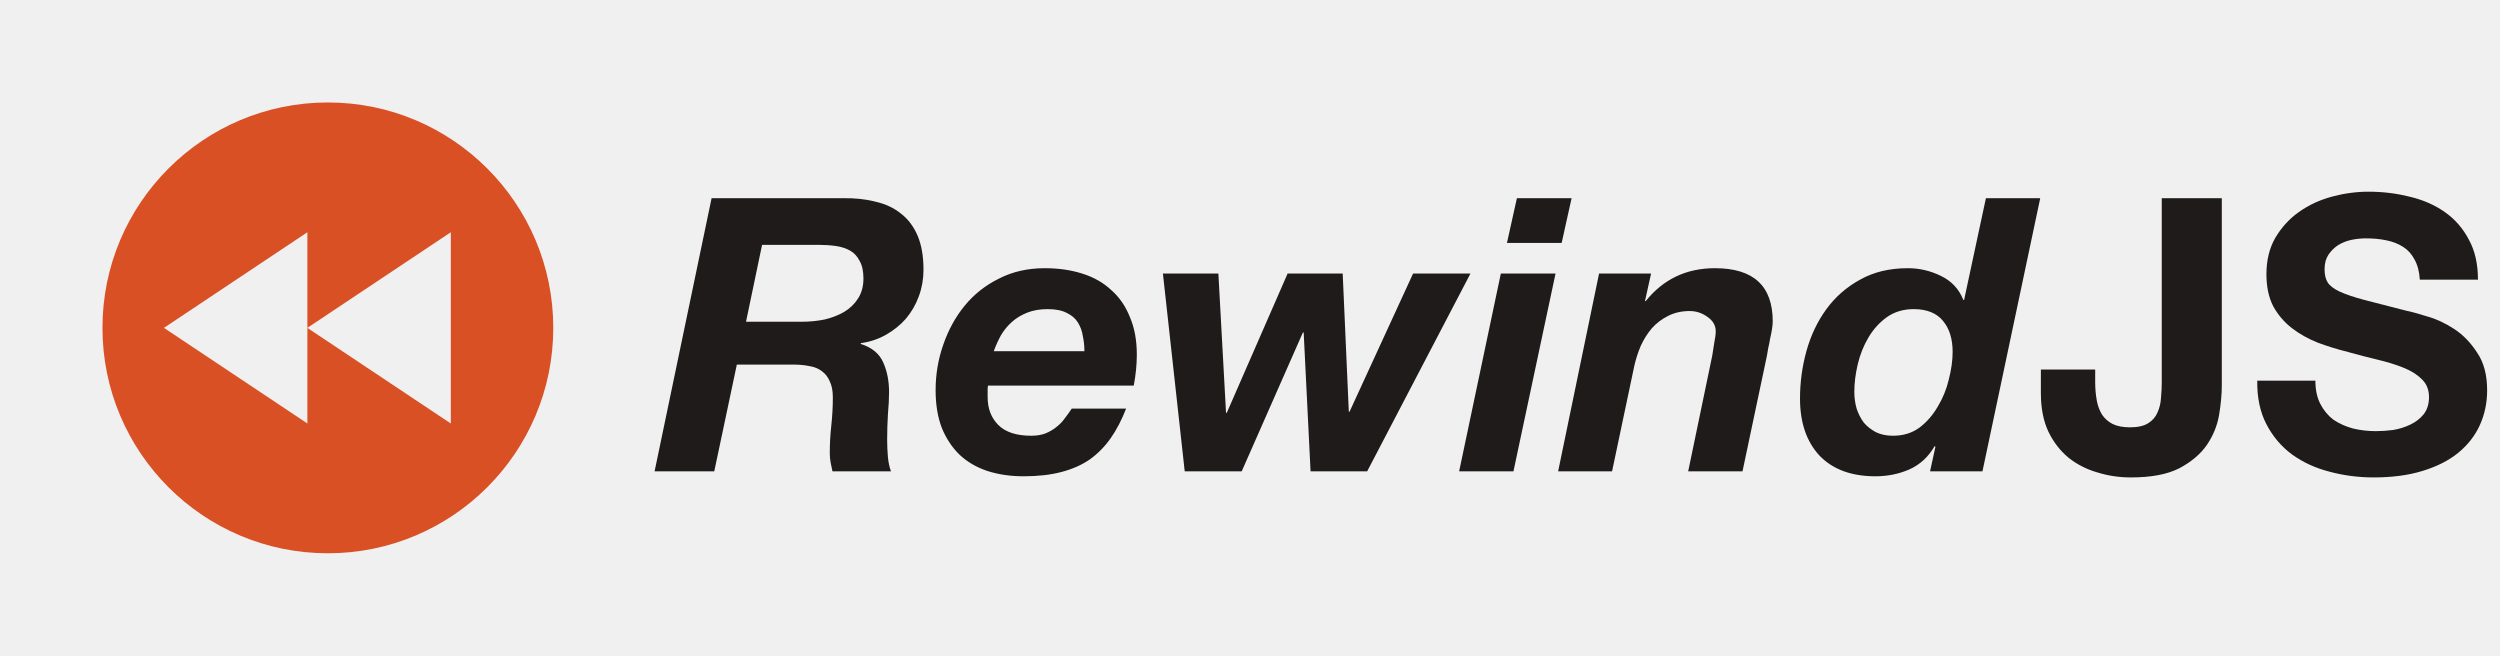
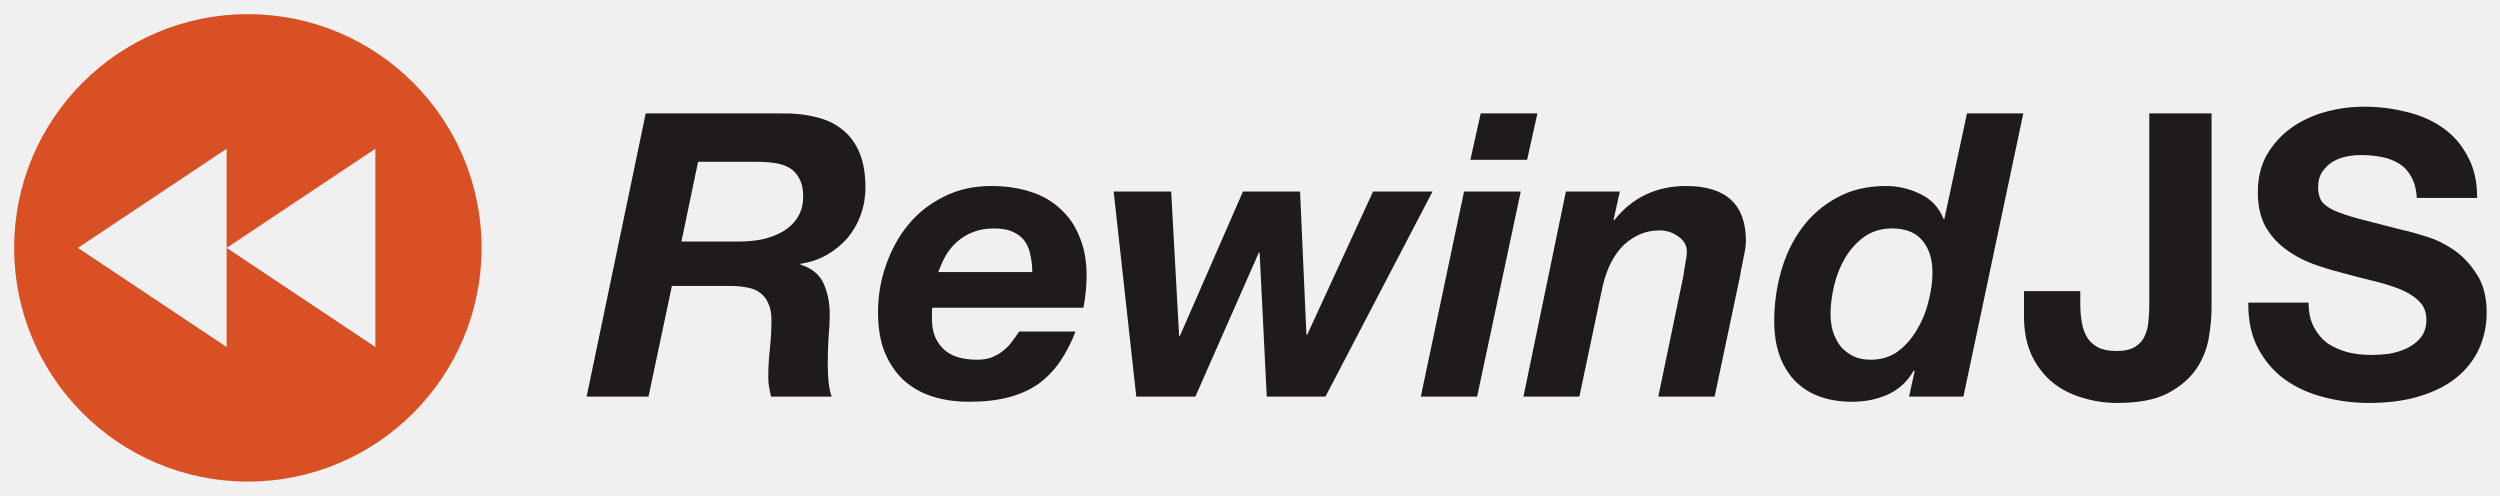
- <svg xmlns="http://www.w3.org/2000/svg" width="366" height="96" viewBox="0 0 366 96" fill="none">
+ <svg xmlns="http://www.w3.org/2000/svg" width="353" height="70" viewBox="0 0 353 70" fill="none">
  <g clip-path="url(#clip0_244_202)">
-     <path fill-rule="evenodd" clip-rule="evenodd" d="M48 81C66.225 81 81 66.225 81 48C81 29.775 66.225 15 48 15C29.775 15 15 29.775 15 48C15 66.225 29.775 81 48 81ZM45 34V48V62L24 48L45 34ZM45 48L66 62V34L45 48Z" fill="#DA5025" />
+     <g clip-path="url(#clip1_244_202)">
+       <path fill-rule="evenodd" clip-rule="evenodd" d="M35 68C53.225 68 68 53.225 68 35C68 16.775 53.225 2 35 2C16.775 2 2 16.775 2 35C2 53.225 16.775 68 35 68ZM32 21V35V49L11 35L32 21ZM32 35L53 49V21L32 35Z" fill="#DA5025" />
+     </g>
+     <path d="M96.216 34.104H104.336C105.531 34.104 106.669 33.992 107.752 33.768C108.835 33.507 109.787 33.133 110.608 32.648C111.467 32.125 112.139 31.472 112.624 30.688C113.147 29.867 113.408 28.896 113.408 27.776C113.408 26.693 113.221 25.835 112.848 25.2C112.512 24.528 112.045 24.024 111.448 23.688C110.851 23.352 110.16 23.128 109.376 23.016C108.592 22.904 107.771 22.848 106.912 22.848H98.568L96.216 34.104ZM91.176 16.016H110.272C112.064 15.979 113.688 16.147 115.144 16.52C116.637 16.856 117.907 17.453 118.952 18.312C119.997 19.133 120.8 20.216 121.36 21.56C121.92 22.904 122.2 24.547 122.2 26.488C122.2 27.832 121.976 29.12 121.528 30.352C121.08 31.584 120.445 32.685 119.624 33.656C118.803 34.589 117.832 35.373 116.712 36.008C115.592 36.643 114.36 37.053 113.016 37.24V37.352C114.659 37.875 115.76 38.789 116.32 40.096C116.88 41.365 117.16 42.803 117.16 44.408C117.16 45.304 117.104 46.387 116.992 47.656C116.917 48.888 116.88 50.12 116.88 51.352C116.88 52.248 116.917 53.107 116.992 53.928C117.067 54.712 117.216 55.403 117.44 56H108.872C108.76 55.515 108.667 55.067 108.592 54.656C108.517 54.208 108.48 53.76 108.48 53.312C108.48 51.968 108.555 50.624 108.704 49.28C108.853 47.899 108.928 46.536 108.928 45.192C108.928 44.221 108.779 43.437 108.48 42.84C108.219 42.205 107.827 41.701 107.304 41.328C106.819 40.955 106.221 40.712 105.512 40.6C104.803 40.451 104.019 40.376 103.16 40.376H94.872L91.568 56H82.832L91.176 16.016ZM145.758 38.416C145.758 37.669 145.683 36.941 145.534 36.232C145.422 35.485 145.179 34.813 144.806 34.216C144.433 33.619 143.891 33.152 143.182 32.816C142.473 32.443 141.539 32.256 140.382 32.256C139.262 32.256 138.273 32.424 137.414 32.76C136.555 33.096 135.809 33.544 135.174 34.104C134.539 34.664 133.998 35.317 133.55 36.064C133.139 36.811 132.785 37.595 132.486 38.416H145.758ZM131.646 43.456C131.609 43.643 131.59 43.811 131.59 43.96C131.59 44.109 131.59 44.259 131.59 44.408V45.136C131.59 46.816 132.113 48.179 133.158 49.224C134.203 50.269 135.809 50.792 137.974 50.792C138.758 50.792 139.449 50.68 140.046 50.456C140.681 50.195 141.222 49.877 141.67 49.504C142.155 49.131 142.566 48.701 142.902 48.216C143.275 47.731 143.611 47.264 143.91 46.816H151.862C151.227 48.459 150.481 49.896 149.622 51.128C148.763 52.36 147.737 53.405 146.542 54.264C145.347 55.085 143.947 55.701 142.342 56.112C140.774 56.523 138.945 56.728 136.854 56.728C134.913 56.728 133.139 56.467 131.534 55.944C129.966 55.421 128.622 54.637 127.502 53.592C126.382 52.509 125.505 51.184 124.87 49.616C124.273 48.048 123.974 46.219 123.974 44.128C123.974 41.813 124.347 39.592 125.094 37.464C125.841 35.299 126.886 33.395 128.23 31.752C129.611 30.072 131.291 28.747 133.27 27.776C135.249 26.768 137.47 26.264 139.934 26.264C141.95 26.264 143.779 26.525 145.422 27.048C147.102 27.571 148.521 28.373 149.678 29.456C150.873 30.501 151.787 31.827 152.422 33.432C153.094 35 153.43 36.829 153.43 38.92C153.43 40.339 153.281 41.851 152.982 43.456H131.646ZM187.154 56H178.866L177.858 35.672H177.746L168.786 56H160.442L157.25 27.048H165.37L166.49 47.432H166.602L175.506 27.048H183.57L184.466 47.264H184.578L193.874 27.048H202.274L187.154 56ZM215.626 22.568H207.618L209.074 16.016H217.082L215.626 22.568ZM206.722 27.048H214.73L208.57 56H200.618L206.722 27.048ZM221.103 27.048H228.719L227.823 31.08H227.935C230.511 27.869 233.889 26.264 238.071 26.264C243.708 26.264 246.527 28.859 246.527 34.048C246.527 34.347 246.489 34.739 246.415 35.224C246.34 35.672 246.247 36.139 246.135 36.624C246.06 37.109 245.967 37.576 245.855 38.024C245.78 38.435 245.724 38.771 245.687 39.032L242.103 56H234.151L237.679 39.032C237.753 38.584 237.847 37.987 237.959 37.24C238.108 36.493 238.183 35.915 238.183 35.504C238.183 34.645 237.772 33.936 236.951 33.376C236.167 32.816 235.308 32.536 234.375 32.536C233.18 32.536 232.116 32.779 231.183 33.264C230.287 33.712 229.503 34.309 228.831 35.056C228.196 35.803 227.655 36.661 227.207 37.632C226.796 38.603 226.479 39.592 226.255 40.6L223.007 56H215.111L221.103 27.048ZM267.153 32.256C265.66 32.256 264.353 32.648 263.233 33.432C262.15 34.216 261.254 35.205 260.545 36.4C259.836 37.595 259.313 38.901 258.977 40.32C258.641 41.739 258.473 43.083 258.473 44.352C258.473 45.211 258.585 46.032 258.809 46.816C259.07 47.6 259.425 48.291 259.873 48.888C260.358 49.448 260.956 49.915 261.665 50.288C262.374 50.624 263.196 50.792 264.129 50.792C265.622 50.792 266.91 50.4 267.993 49.616C269.076 48.795 269.972 47.768 270.681 46.536C271.428 45.304 271.969 43.979 272.305 42.56C272.678 41.104 272.865 39.76 272.865 38.528C272.865 36.624 272.398 35.112 271.465 33.992C270.532 32.835 269.094 32.256 267.153 32.256ZM270.345 52.416L270.233 52.304C269.337 53.872 268.105 55.011 266.537 55.72C265.006 56.392 263.345 56.728 261.553 56.728C258.044 56.728 255.318 55.72 253.377 53.704C251.473 51.651 250.521 48.869 250.521 45.36C250.521 42.971 250.838 40.637 251.473 38.36C252.108 36.083 253.078 34.048 254.385 32.256C255.692 30.464 257.334 29.027 259.313 27.944C261.292 26.824 263.625 26.264 266.313 26.264C267.993 26.264 269.598 26.637 271.129 27.384C272.697 28.131 273.798 29.307 274.433 30.912H274.545L277.737 16.016H285.689L277.233 56H269.561L270.345 52.416Z" fill="#1F1B1A" />
+     <path d="M312.272 43.4C312.272 44.707 312.141 46.144 311.88 47.712C311.619 49.28 311.021 50.755 310.088 52.136C309.155 53.48 307.811 54.619 306.056 55.552C304.301 56.448 301.931 56.896 298.944 56.896C297.264 56.896 295.64 56.653 294.072 56.168C292.504 55.72 291.104 55.011 289.872 54.04C288.64 53.032 287.651 51.763 286.904 50.232C286.157 48.664 285.784 46.779 285.784 44.576V41.104H293.736V42.896C293.736 43.867 293.811 44.763 293.96 45.584C294.109 46.405 294.371 47.115 294.744 47.712C295.117 48.272 295.621 48.72 296.256 49.056C296.928 49.392 297.787 49.56 298.832 49.56C299.989 49.56 300.885 49.355 301.52 48.944C302.155 48.533 302.603 48.011 302.864 47.376C303.163 46.704 303.331 45.995 303.368 45.248C303.443 44.464 303.48 43.717 303.48 43.008V16.016H312.272V43.4ZM325.973 42.728C325.973 44.072 326.216 45.211 326.701 46.144C327.187 47.077 327.821 47.843 328.605 48.44C329.427 49 330.379 49.429 331.461 49.728C332.544 49.989 333.664 50.12 334.821 50.12C335.605 50.12 336.445 50.064 337.341 49.952C338.237 49.803 339.077 49.541 339.861 49.168C340.645 48.795 341.299 48.291 341.821 47.656C342.344 46.984 342.605 46.144 342.605 45.136C342.605 44.053 342.251 43.176 341.541 42.504C340.869 41.832 339.973 41.272 338.853 40.824C337.733 40.376 336.464 39.984 335.045 39.648C333.627 39.312 332.189 38.939 330.733 38.528C329.24 38.155 327.784 37.707 326.365 37.184C324.947 36.624 323.677 35.915 322.557 35.056C321.437 34.197 320.523 33.133 319.813 31.864C319.141 30.557 318.805 28.989 318.805 27.16C318.805 25.107 319.235 23.333 320.093 21.84C320.989 20.309 322.147 19.04 323.565 18.032C324.984 17.024 326.589 16.277 328.381 15.792C330.173 15.307 331.965 15.064 333.757 15.064C335.848 15.064 337.845 15.307 339.749 15.792C341.691 16.24 343.408 16.987 344.901 18.032C346.395 19.077 347.571 20.421 348.429 22.064C349.325 23.669 349.773 25.629 349.773 27.944H341.261C341.187 26.749 340.925 25.76 340.477 24.976C340.067 24.192 339.507 23.576 338.797 23.128C338.088 22.68 337.267 22.363 336.333 22.176C335.437 21.989 334.448 21.896 333.365 21.896C332.656 21.896 331.947 21.971 331.237 22.12C330.528 22.269 329.875 22.531 329.277 22.904C328.717 23.277 328.251 23.744 327.877 24.304C327.504 24.864 327.317 25.573 327.317 26.432C327.317 27.216 327.467 27.851 327.765 28.336C328.064 28.821 328.643 29.269 329.501 29.68C330.397 30.091 331.611 30.501 333.141 30.912C334.709 31.323 336.744 31.845 339.245 32.48C339.992 32.629 341.019 32.909 342.325 33.32C343.669 33.693 344.995 34.309 346.301 35.168C347.608 36.027 348.728 37.184 349.661 38.64C350.632 40.059 351.117 41.888 351.117 44.128C351.117 45.957 350.763 47.656 350.053 49.224C349.344 50.792 348.28 52.155 346.861 53.312C345.48 54.432 343.744 55.309 341.653 55.944C339.6 56.579 337.211 56.896 334.485 56.896C332.283 56.896 330.136 56.616 328.045 56.056C325.992 55.533 324.163 54.693 322.557 53.536C320.989 52.379 319.739 50.904 318.805 49.112C317.872 47.32 317.424 45.192 317.461 42.728H325.973Z" fill="#1F1B1A" />
  </g>
-   <path d="M109.216 47.104H117.336C118.531 47.104 119.669 46.992 120.752 46.768C121.835 46.507 122.787 46.133 123.608 45.648C124.467 45.125 125.139 44.472 125.624 43.688C126.147 42.867 126.408 41.896 126.408 40.776C126.408 39.693 126.221 38.835 125.848 38.2C125.512 37.528 125.045 37.024 124.448 36.688C123.851 36.352 123.16 36.128 122.376 36.016C121.592 35.904 120.771 35.848 119.912 35.848H111.568L109.216 47.104ZM104.176 29.016H123.272C125.064 28.979 126.688 29.147 128.144 29.52C129.637 29.856 130.907 30.453 131.952 31.312C132.997 32.133 133.8 33.216 134.36 34.56C134.92 35.904 135.2 37.547 135.2 39.488C135.2 40.832 134.976 42.12 134.528 43.352C134.08 44.584 133.445 45.685 132.624 46.656C131.803 47.589 130.832 48.373 129.712 49.008C128.592 49.643 127.36 50.053 126.016 50.24V50.352C127.659 50.875 128.76 51.789 129.32 53.096C129.88 54.365 130.16 55.803 130.16 57.408C130.16 58.304 130.104 59.387 129.992 60.656C129.917 61.888 129.88 63.12 129.88 64.352C129.88 65.248 129.917 66.107 129.992 66.928C130.067 67.712 130.216 68.403 130.44 69H121.872C121.76 68.515 121.667 68.067 121.592 67.656C121.517 67.208 121.48 66.76 121.48 66.312C121.48 64.968 121.555 63.624 121.704 62.28C121.853 60.899 121.928 59.536 121.928 58.192C121.928 57.221 121.779 56.437 121.48 55.84C121.219 55.205 120.827 54.701 120.304 54.328C119.819 53.955 119.221 53.712 118.512 53.6C117.803 53.451 117.019 53.376 116.16 53.376H107.872L104.568 69H95.832L104.176 29.016ZM158.758 51.416C158.758 50.669 158.683 49.941 158.534 49.232C158.422 48.485 158.179 47.813 157.806 47.216C157.433 46.619 156.891 46.152 156.182 45.816C155.473 45.443 154.539 45.256 153.382 45.256C152.262 45.256 151.273 45.424 150.414 45.76C149.555 46.096 148.809 46.544 148.174 47.104C147.539 47.664 146.998 48.317 146.55 49.064C146.139 49.811 145.785 50.595 145.486 51.416H158.758ZM144.646 56.456C144.609 56.643 144.59 56.811 144.59 56.96C144.59 57.109 144.59 57.259 144.59 57.408V58.136C144.59 59.816 145.113 61.179 146.158 62.224C147.203 63.269 148.809 63.792 150.974 63.792C151.758 63.792 152.449 63.68 153.046 63.456C153.681 63.195 154.222 62.877 154.67 62.504C155.155 62.131 155.566 61.701 155.902 61.216C156.275 60.731 156.611 60.264 156.91 59.816H164.862C164.227 61.459 163.481 62.896 162.622 64.128C161.763 65.36 160.737 66.405 159.542 67.264C158.347 68.085 156.947 68.701 155.342 69.112C153.774 69.523 151.945 69.728 149.854 69.728C147.913 69.728 146.139 69.467 144.534 68.944C142.966 68.421 141.622 67.637 140.502 66.592C139.382 65.509 138.505 64.184 137.87 62.616C137.273 61.048 136.974 59.219 136.974 57.128C136.974 54.813 137.347 52.592 138.094 50.464C138.841 48.299 139.886 46.395 141.23 44.752C142.611 43.072 144.291 41.747 146.27 40.776C148.249 39.768 150.47 39.264 152.934 39.264C154.95 39.264 156.779 39.525 158.422 40.048C160.102 40.571 161.521 41.373 162.678 42.456C163.873 43.501 164.787 44.827 165.422 46.432C166.094 48 166.43 49.829 166.43 51.92C166.43 53.339 166.281 54.851 165.982 56.456H144.646ZM200.154 69H191.866L190.858 48.672H190.746L181.786 69H173.442L170.25 40.048H178.37L179.49 60.432H179.602L188.506 40.048H196.57L197.466 60.264H197.578L206.874 40.048H215.274L200.154 69ZM228.626 35.568H220.618L222.074 29.016H230.082L228.626 35.568ZM219.722 40.048H227.73L221.57 69H213.618L219.722 40.048ZM234.103 40.048H241.719L240.823 44.08H240.935C243.511 40.869 246.889 39.264 251.071 39.264C256.708 39.264 259.527 41.859 259.527 47.048C259.527 47.347 259.489 47.739 259.415 48.224C259.34 48.672 259.247 49.139 259.135 49.624C259.06 50.109 258.967 50.576 258.855 51.024C258.78 51.435 258.724 51.771 258.687 52.032L255.103 69H247.151L250.679 52.032C250.753 51.584 250.847 50.987 250.959 50.24C251.108 49.493 251.183 48.915 251.183 48.504C251.183 47.645 250.772 46.936 249.951 46.376C249.167 45.816 248.308 45.536 247.375 45.536C246.18 45.536 245.116 45.779 244.183 46.264C243.287 46.712 242.503 47.309 241.831 48.056C241.196 48.803 240.655 49.661 240.207 50.632C239.796 51.603 239.479 52.592 239.255 53.6L236.007 69H228.111L234.103 40.048ZM280.153 45.256C278.66 45.256 277.353 45.648 276.233 46.432C275.15 47.216 274.254 48.205 273.545 49.4C272.836 50.595 272.313 51.901 271.977 53.32C271.641 54.739 271.473 56.083 271.473 57.352C271.473 58.211 271.585 59.032 271.809 59.816C272.07 60.6 272.425 61.291 272.873 61.888C273.358 62.448 273.956 62.915 274.665 63.288C275.374 63.624 276.196 63.792 277.129 63.792C278.622 63.792 279.91 63.4 280.993 62.616C282.076 61.795 282.972 60.768 283.681 59.536C284.428 58.304 284.969 56.979 285.305 55.56C285.678 54.104 285.865 52.76 285.865 51.528C285.865 49.624 285.398 48.112 284.465 46.992C283.532 45.835 282.094 45.256 280.153 45.256ZM283.345 65.416L283.233 65.304C282.337 66.872 281.105 68.011 279.537 68.72C278.006 69.392 276.345 69.728 274.553 69.728C271.044 69.728 268.318 68.72 266.377 66.704C264.473 64.651 263.521 61.869 263.521 58.36C263.521 55.971 263.838 53.637 264.473 51.36C265.108 49.083 266.078 47.048 267.385 45.256C268.692 43.464 270.334 42.027 272.313 40.944C274.292 39.824 276.625 39.264 279.313 39.264C280.993 39.264 282.598 39.637 284.129 40.384C285.697 41.131 286.798 42.307 287.433 43.912H287.545L290.737 29.016H298.689L290.233 69H282.561L283.345 65.416Z" fill="#1F1B1A" />
-   <path d="M325.272 56.4C325.272 57.707 325.141 59.144 324.88 60.712C324.619 62.28 324.021 63.755 323.088 65.136C322.155 66.48 320.811 67.619 319.056 68.552C317.301 69.448 314.931 69.896 311.944 69.896C310.264 69.896 308.64 69.653 307.072 69.168C305.504 68.72 304.104 68.011 302.872 67.04C301.64 66.032 300.651 64.763 299.904 63.232C299.157 61.664 298.784 59.779 298.784 57.576V54.104H306.736V55.896C306.736 56.867 306.811 57.763 306.96 58.584C307.109 59.405 307.371 60.115 307.744 60.712C308.117 61.272 308.621 61.72 309.256 62.056C309.928 62.392 310.787 62.56 311.832 62.56C312.989 62.56 313.885 62.355 314.52 61.944C315.155 61.533 315.603 61.011 315.864 60.376C316.163 59.704 316.331 58.995 316.368 58.248C316.443 57.464 316.48 56.717 316.48 56.008V29.016H325.272V56.4ZM338.973 55.728C338.973 57.072 339.216 58.211 339.701 59.144C340.187 60.077 340.821 60.843 341.605 61.44C342.427 62 343.379 62.429 344.461 62.728C345.544 62.989 346.664 63.12 347.821 63.12C348.605 63.12 349.445 63.064 350.341 62.952C351.237 62.803 352.077 62.541 352.861 62.168C353.645 61.795 354.299 61.291 354.821 60.656C355.344 59.984 355.605 59.144 355.605 58.136C355.605 57.053 355.251 56.176 354.541 55.504C353.869 54.832 352.973 54.272 351.853 53.824C350.733 53.376 349.464 52.984 348.045 52.648C346.627 52.312 345.189 51.939 343.733 51.528C342.24 51.155 340.784 50.707 339.365 50.184C337.947 49.624 336.677 48.915 335.557 48.056C334.437 47.197 333.523 46.133 332.813 44.864C332.141 43.557 331.805 41.989 331.805 40.16C331.805 38.107 332.235 36.333 333.093 34.84C333.989 33.309 335.147 32.04 336.565 31.032C337.984 30.024 339.589 29.277 341.381 28.792C343.173 28.307 344.965 28.064 346.757 28.064C348.848 28.064 350.845 28.307 352.749 28.792C354.691 29.24 356.408 29.987 357.901 31.032C359.395 32.077 360.571 33.421 361.429 35.064C362.325 36.669 362.773 38.629 362.773 40.944H354.261C354.187 39.749 353.925 38.76 353.477 37.976C353.067 37.192 352.507 36.576 351.797 36.128C351.088 35.68 350.267 35.363 349.333 35.176C348.437 34.989 347.448 34.896 346.365 34.896C345.656 34.896 344.947 34.971 344.237 35.12C343.528 35.269 342.875 35.531 342.277 35.904C341.717 36.277 341.251 36.744 340.877 37.304C340.504 37.864 340.317 38.573 340.317 39.432C340.317 40.216 340.467 40.851 340.765 41.336C341.064 41.821 341.643 42.269 342.501 42.68C343.397 43.091 344.611 43.501 346.141 43.912C347.709 44.323 349.744 44.845 352.245 45.48C352.992 45.629 354.019 45.909 355.325 46.32C356.669 46.693 357.995 47.309 359.301 48.168C360.608 49.027 361.728 50.184 362.661 51.64C363.632 53.059 364.117 54.888 364.117 57.128C364.117 58.957 363.763 60.656 363.053 62.224C362.344 63.792 361.28 65.155 359.861 66.312C358.48 67.432 356.744 68.309 354.653 68.944C352.6 69.579 350.211 69.896 347.485 69.896C345.283 69.896 343.136 69.616 341.045 69.056C338.992 68.533 337.163 67.693 335.557 66.536C333.989 65.379 332.739 63.904 331.805 62.112C330.872 60.32 330.424 58.192 330.461 55.728H338.973Z" fill="#1F1B1A" />
  <defs>
    <clipPath id="clip0_244_202">
-       <rect x="8" y="8" width="80" height="80" rx="40" fill="white" />
+       <rect width="353" height="70" fill="white" />
+     </clipPath>
+     <clipPath id="clip1_244_202">
+       <rect x="-5" y="-5" width="80" height="80" rx="40" fill="white" />
    </clipPath>
  </defs>
</svg>
